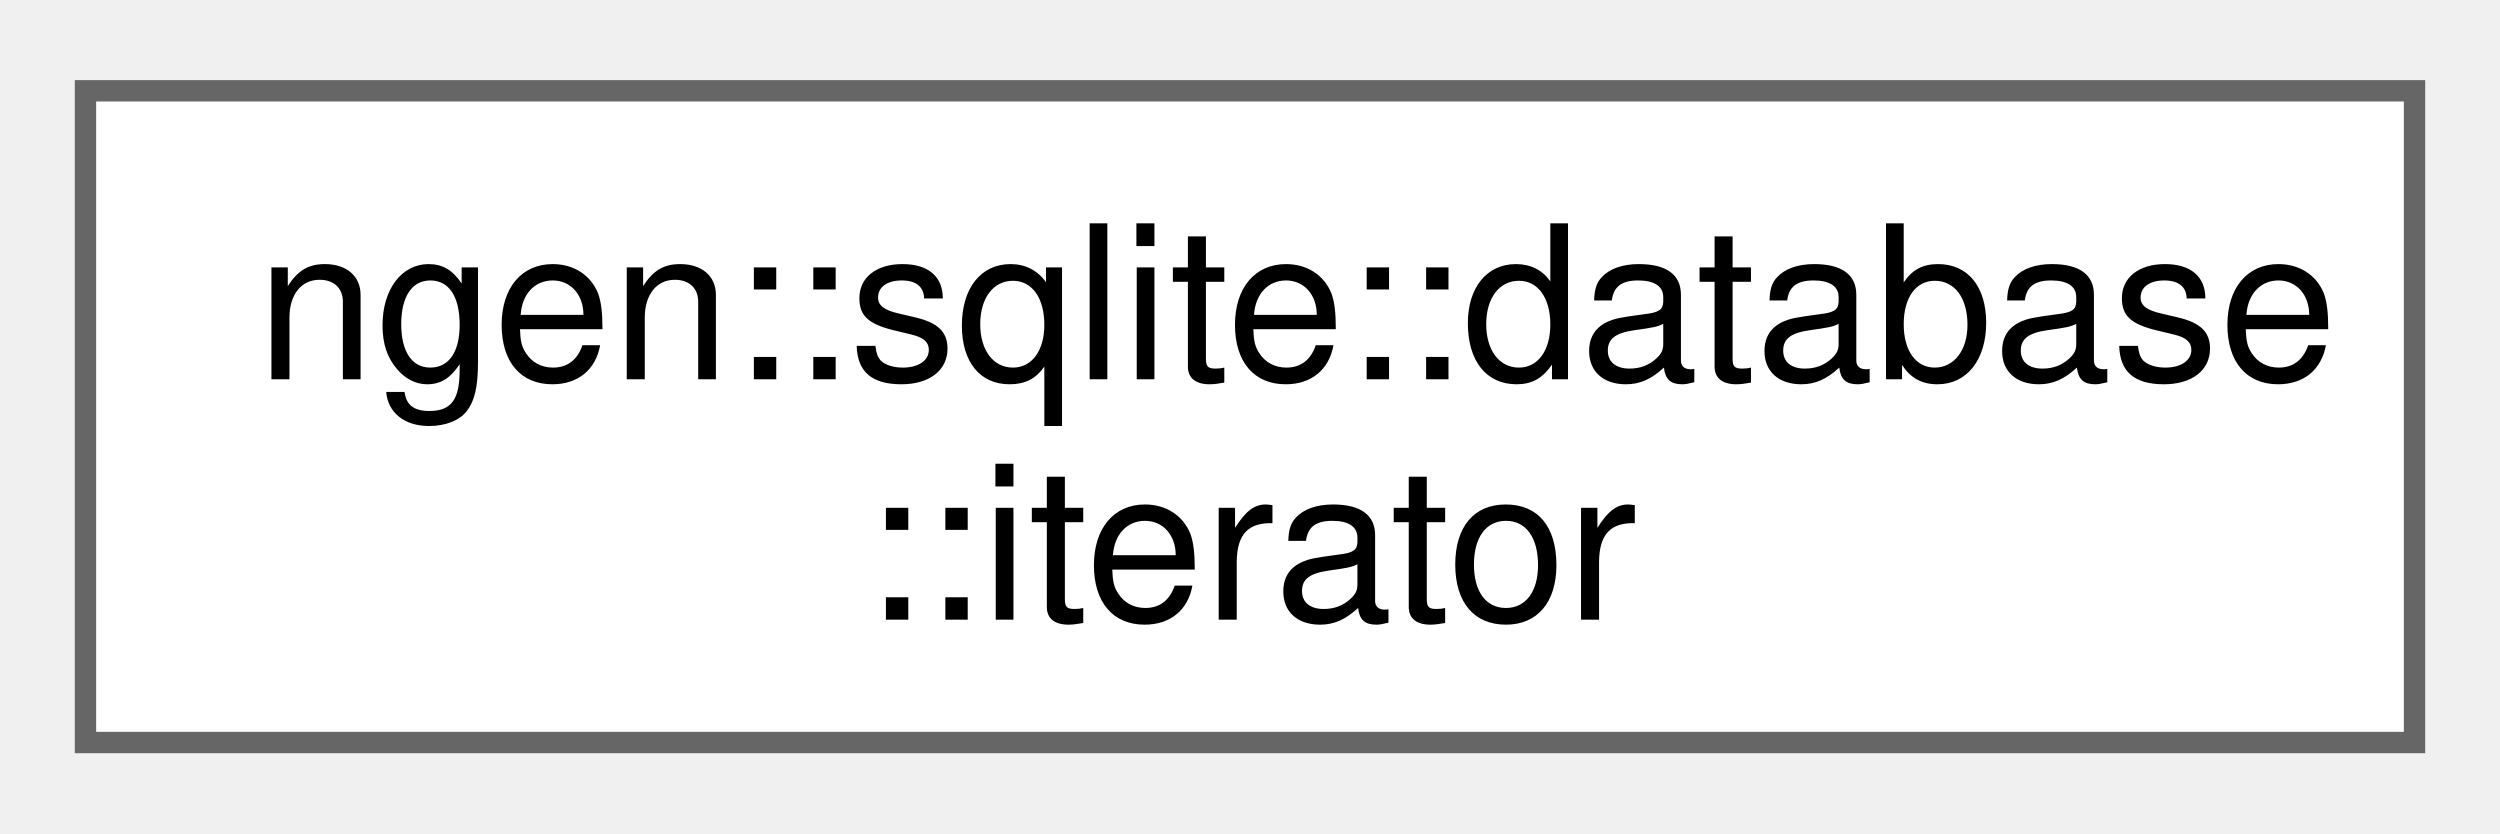
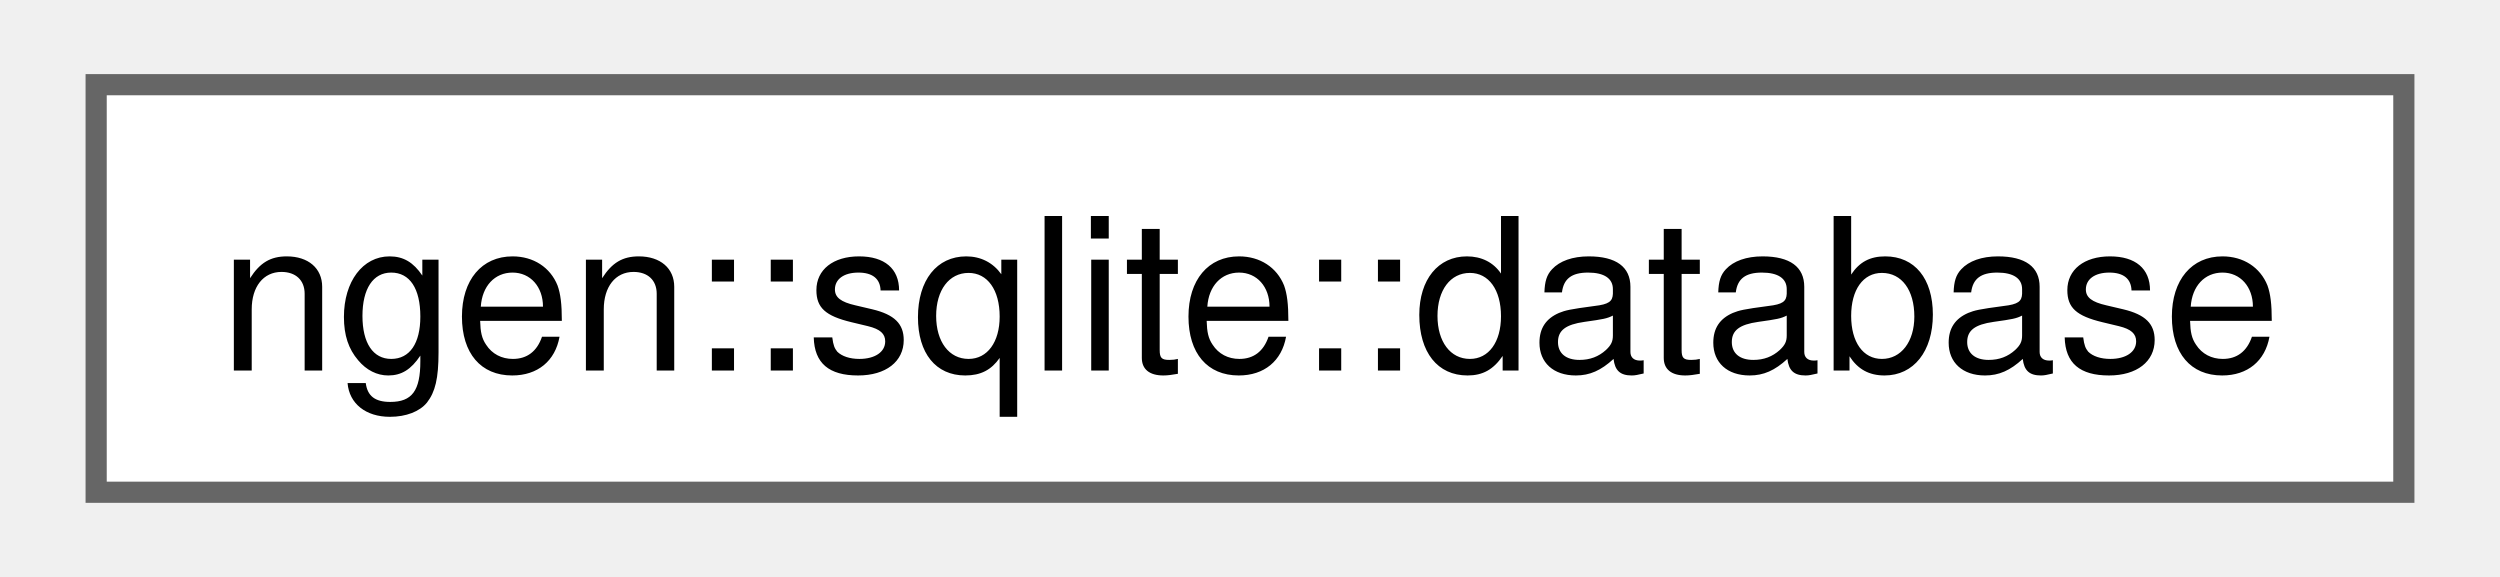
- <svg xmlns="http://www.w3.org/2000/svg" xmlns:xlink="http://www.w3.org/1999/xlink" width="117pt" height="39pt" viewBox="0.00 0.00 117.00 38.50">
-   <g id="graph0" class="graph" transform="scale(1 1) rotate(0) translate(4 34.5)">
+ <svg xmlns="http://www.w3.org/2000/svg" xmlns:xlink="http://www.w3.org/1999/xlink" width="117pt" height="27pt" viewBox="0.00 0.00 117.00 27.25">
+   <g id="graph0" class="graph" transform="scale(1 1) rotate(0) translate(4 23.25)">
    <g id="Node000000" class="node">
      <g id="a_Node000000">
-         <a xlink:href="structngen_1_1sqlite_1_1database_1_1iterator.html" target="_top" xlink:title=" ">
-           <polygon fill="white" stroke="#666666" points="109,-30.5 0,-30.5 0,0 109,0 109,-30.5" />
-           <text text-anchor="start" x="8" y="-17" font-family="Helvetica,sans-Serif" font-size="10.00">ngen::sqlite::database</text>
-           <text text-anchor="middle" x="54.5" y="-5.75" font-family="Helvetica,sans-Serif" font-size="10.00">::iterator</text>
+         <a xlink:href="classngen_1_1sqlite_1_1database.html" target="_top" xlink:title=" ">
+           <polygon fill="white" stroke="#666666" points="109,-19.25 0,-19.25 0,0 109,0 109,-19.25" />
+           <text text-anchor="middle" x="54.5" y="-5.75" font-family="Helvetica,sans-Serif" font-size="10.00">ngen::sqlite::database</text>
        </a>
      </g>
    </g>
  </g>
</svg>
